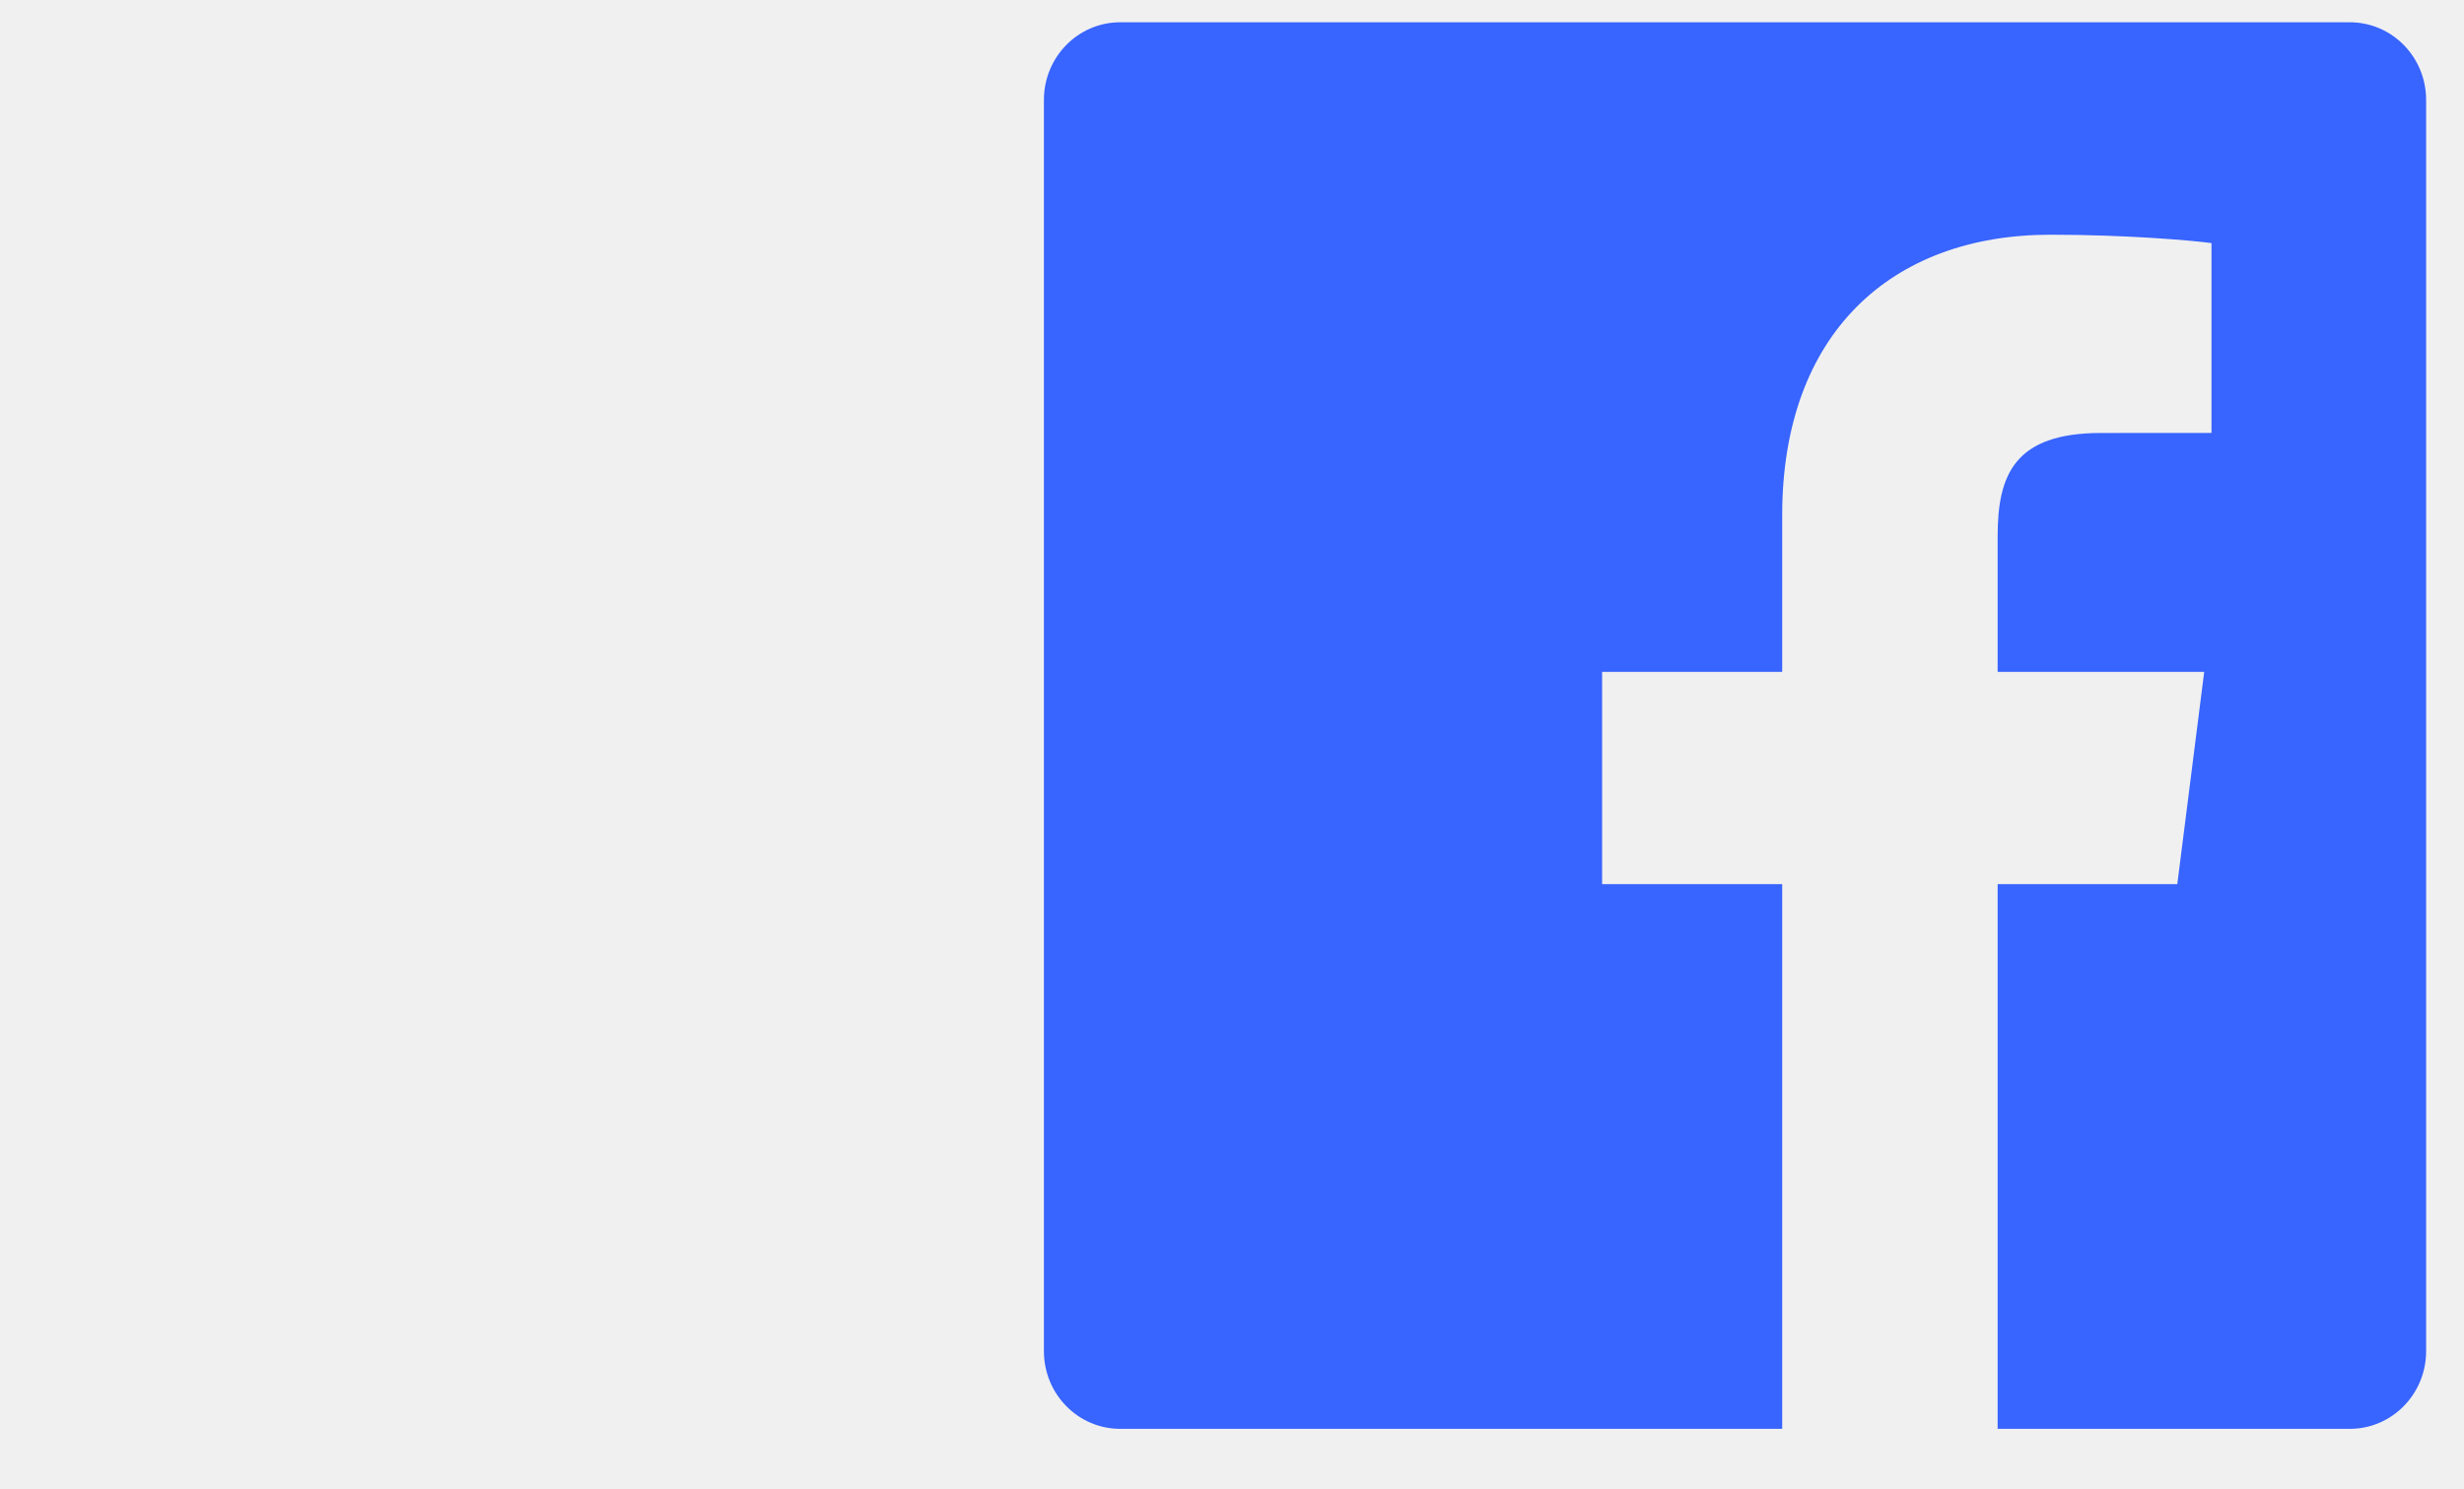
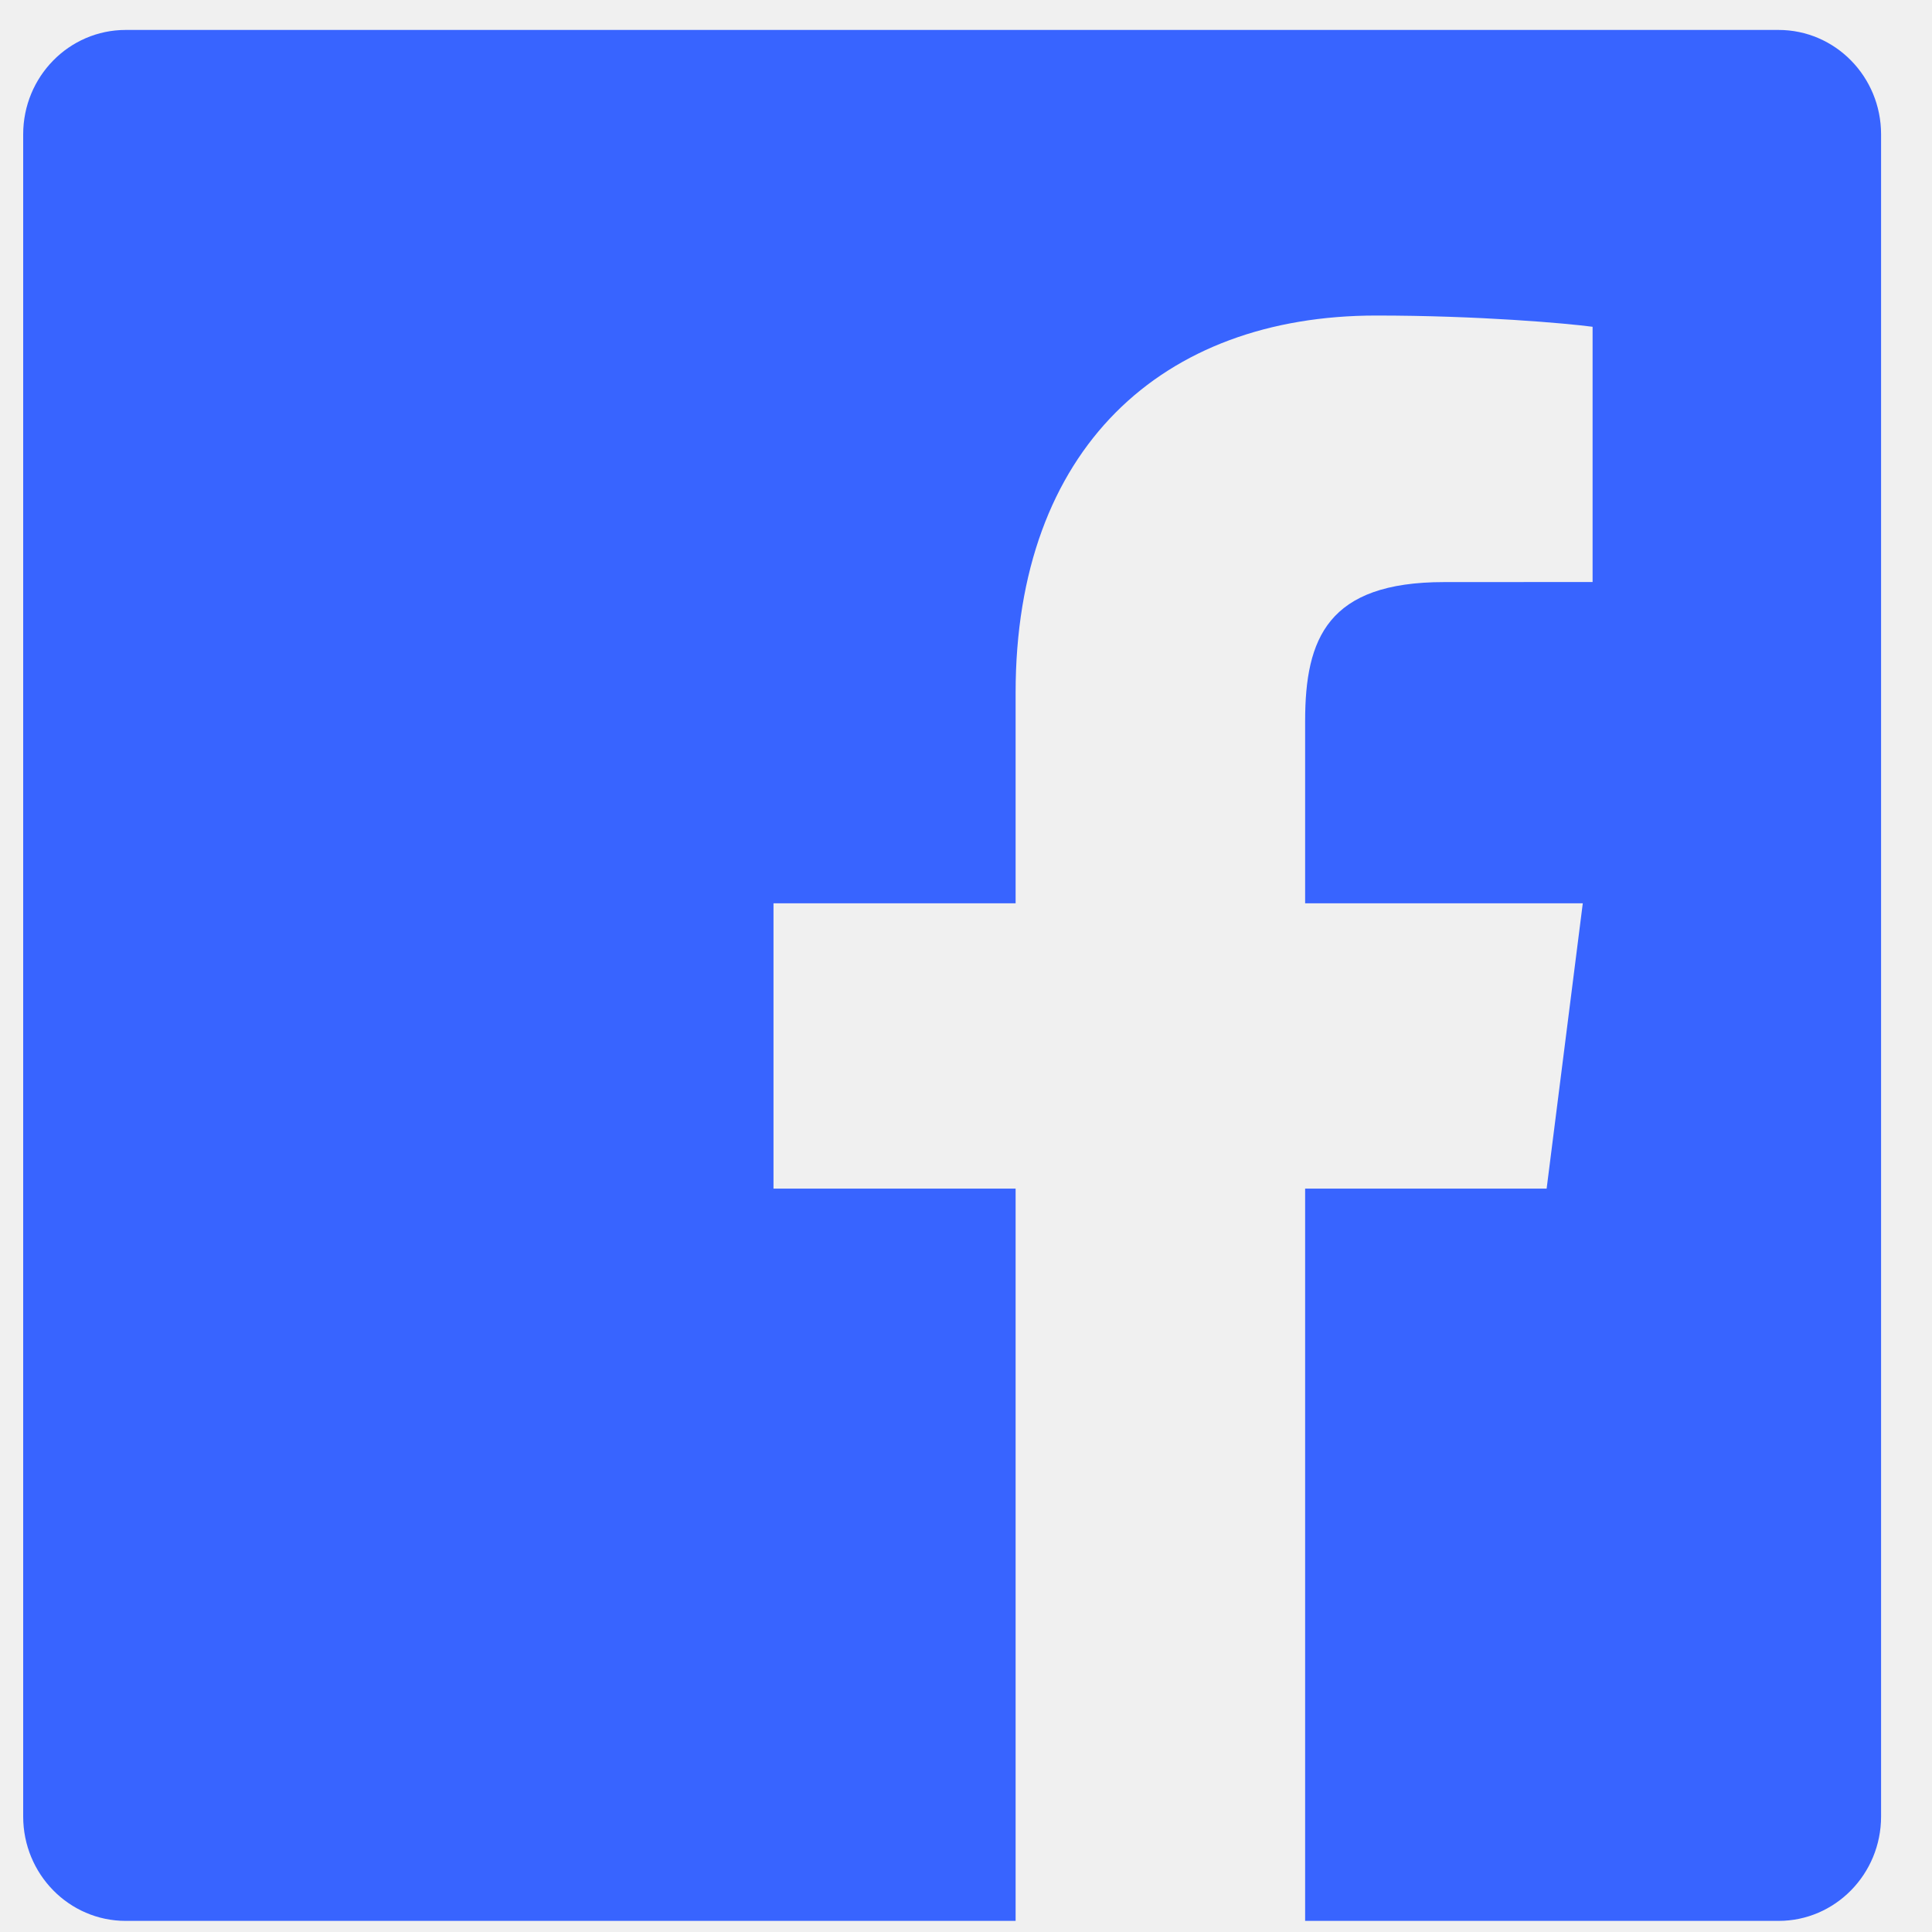
- <svg xmlns="http://www.w3.org/2000/svg" width="48" height="29" viewBox="0 0 48 29" fill="none">
-   <g clip-path="url(#clip0_720_4036)">
-     <path fill-rule="evenodd" clip-rule="evenodd" d="M47.262 26.326C47.262 27.161 46.597 27.839 45.776 27.839H38.915V17.226H42.415L42.939 13.091H38.915V10.449C38.915 9.252 39.242 8.436 40.929 8.436L43.081 8.435V4.736C42.708 4.686 41.431 4.573 39.945 4.573C36.843 4.573 34.718 6.5 34.718 10.04V13.091H31.21V17.226H34.718V27.839H21.822C21.001 27.839 20.336 27.161 20.336 26.326V1.947C20.336 1.111 21.001 0.434 21.822 0.434H45.776C46.597 0.434 47.262 1.111 47.262 1.947V26.326Z" fill="#3864FF" />
-   </g>
-   <defs>
-     <clipPath id="clip0_720_4036">
-       <rect width="27.317" height="28" fill="white" transform="translate(20.3359 0.433594)" />
-     </clipPath>
-   </defs>
+ <svg xmlns="http://www.w3.org/2000/svg" width="28" height="28" viewBox="0 0 28 28" fill="none">
+   <path fill-rule="evenodd" clip-rule="evenodd" d="M27.262 26.326C27.262 27.161 26.597 27.839 25.776 27.839H18.915V17.226H22.415L22.939 13.091H18.915V10.449C18.915 9.252 19.242 8.436 20.929 8.436L23.081 8.435V4.736C22.708 4.686 21.431 4.573 19.945 4.573C16.843 4.573 14.719 6.5 14.719 10.04V13.091H11.21V17.226H14.719V27.839H1.822C1.001 27.839 0.336 27.161 0.336 26.326V1.947C0.336 1.111 1.001 0.434 1.822 0.434H25.776C26.597 0.434 27.262 1.111 27.262 1.947V26.326Z" fill="#3864FF" />
</svg>
